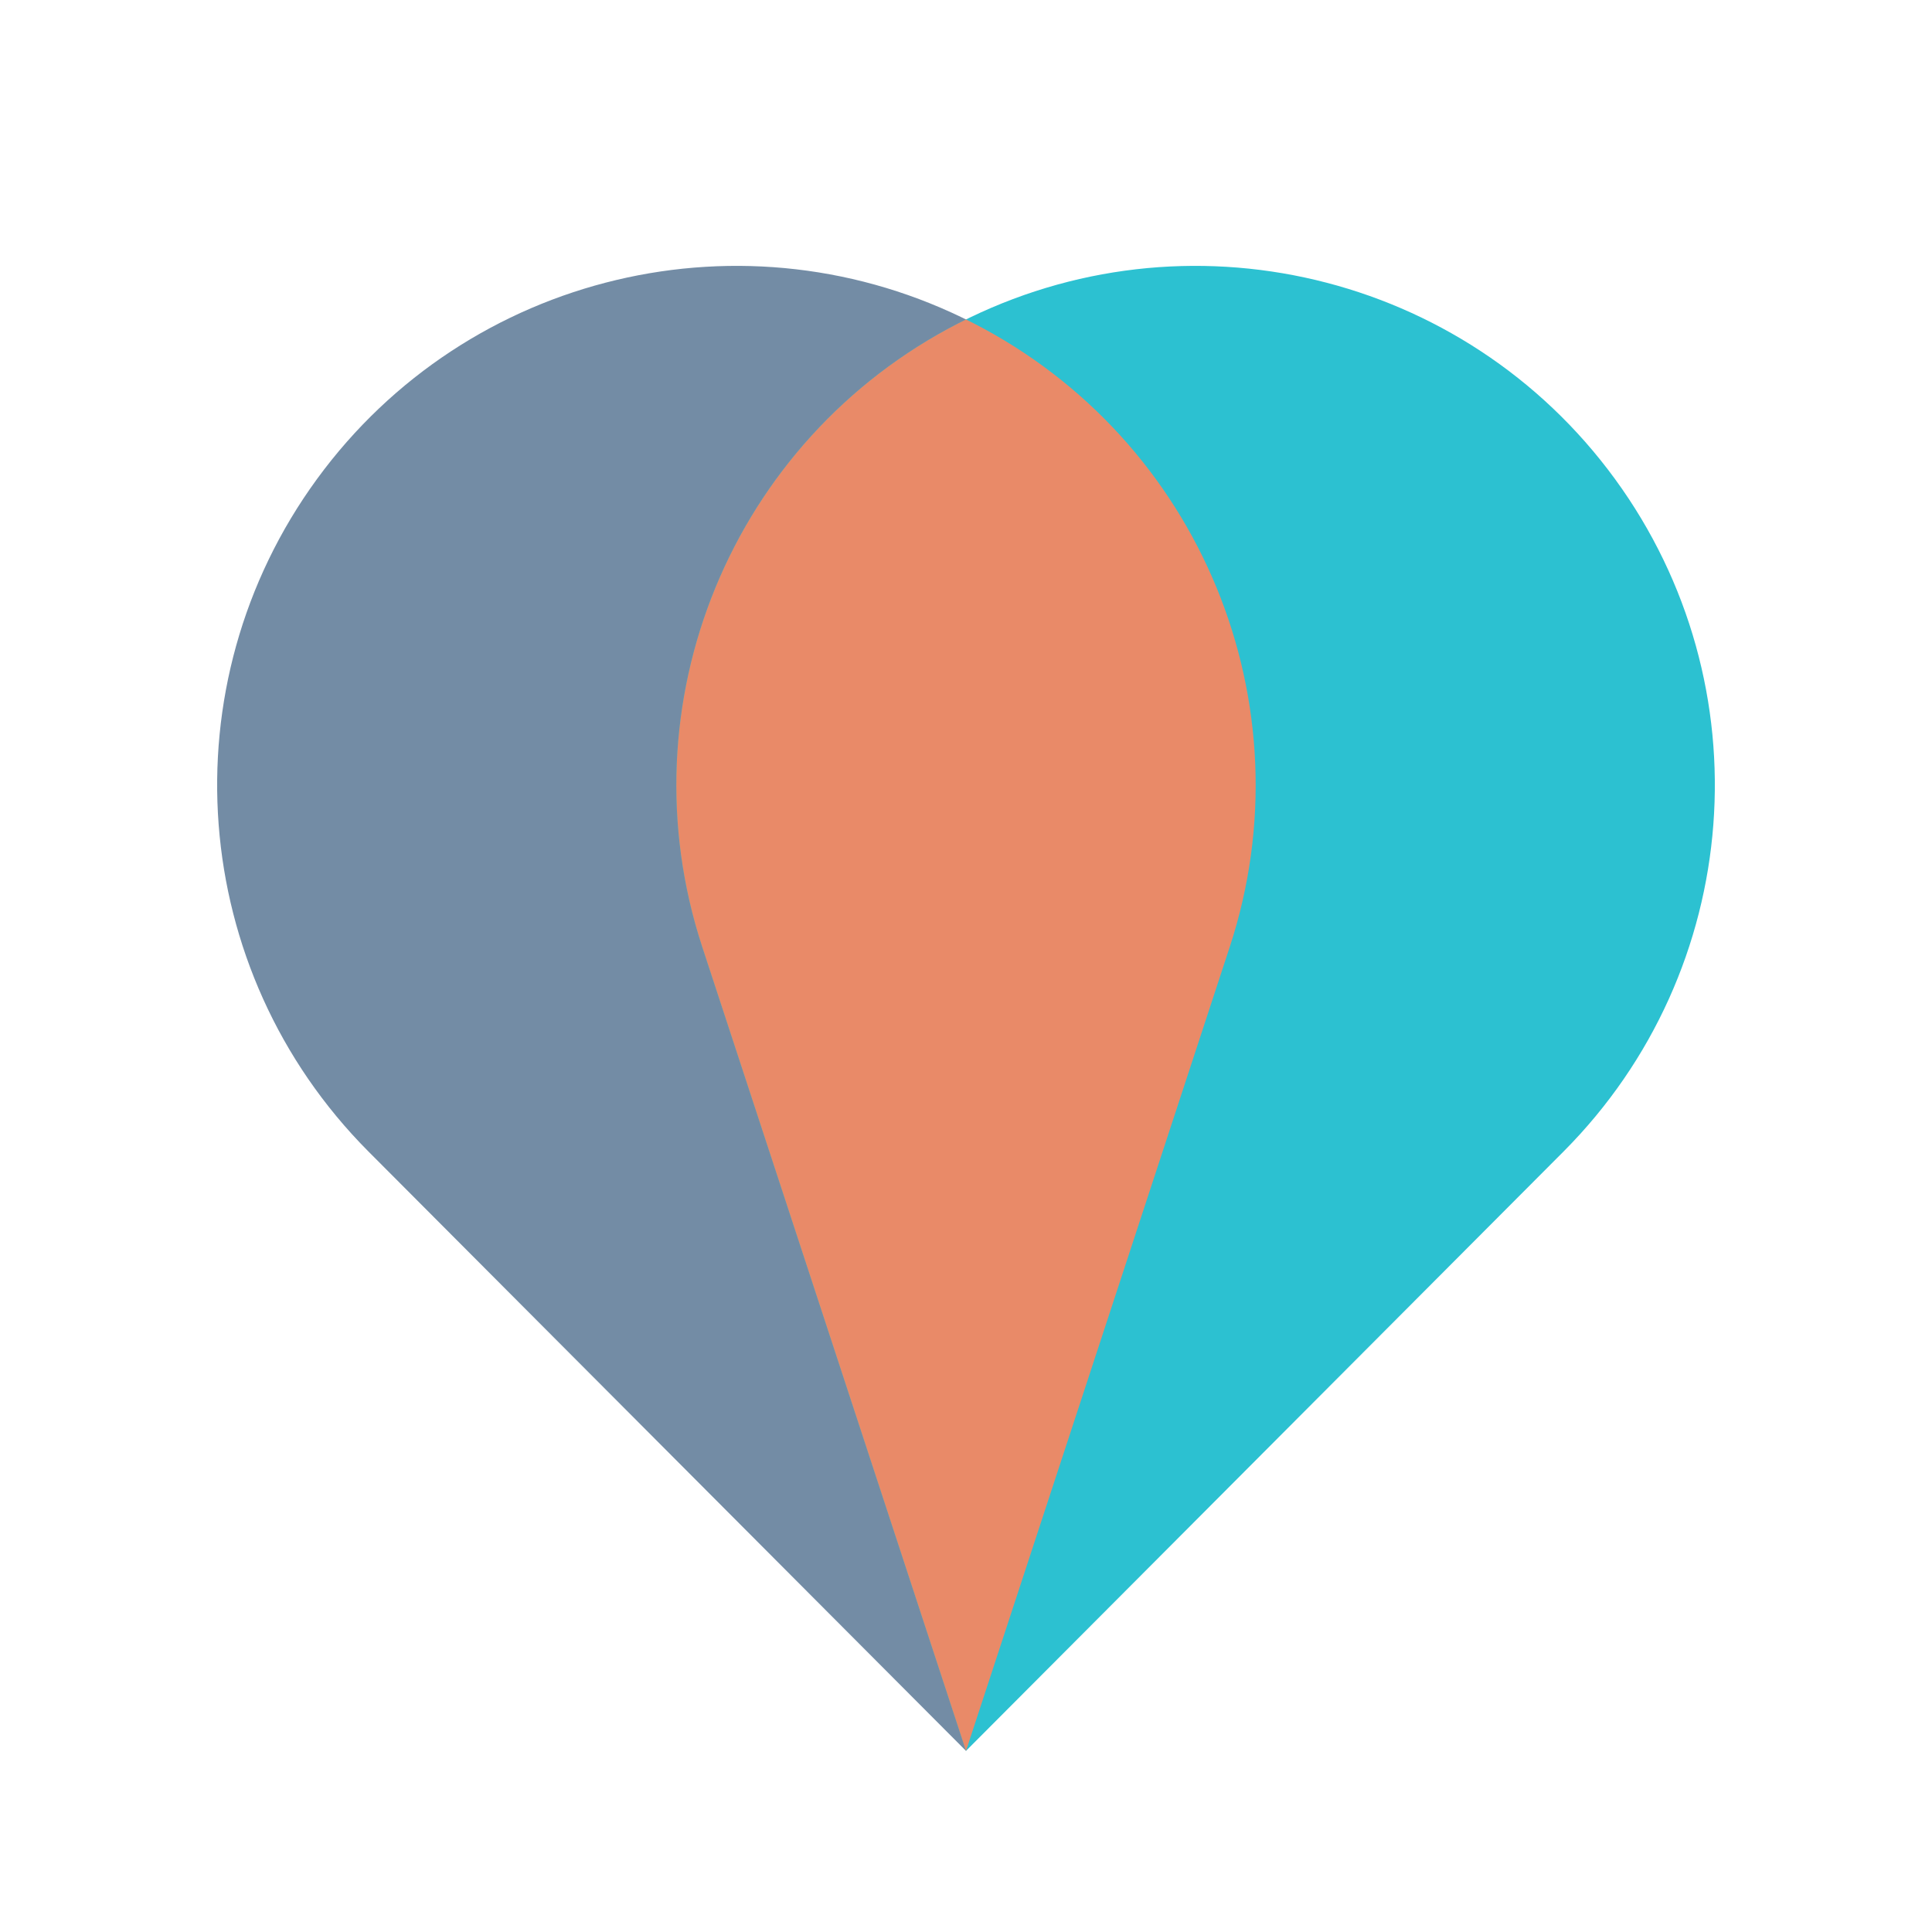
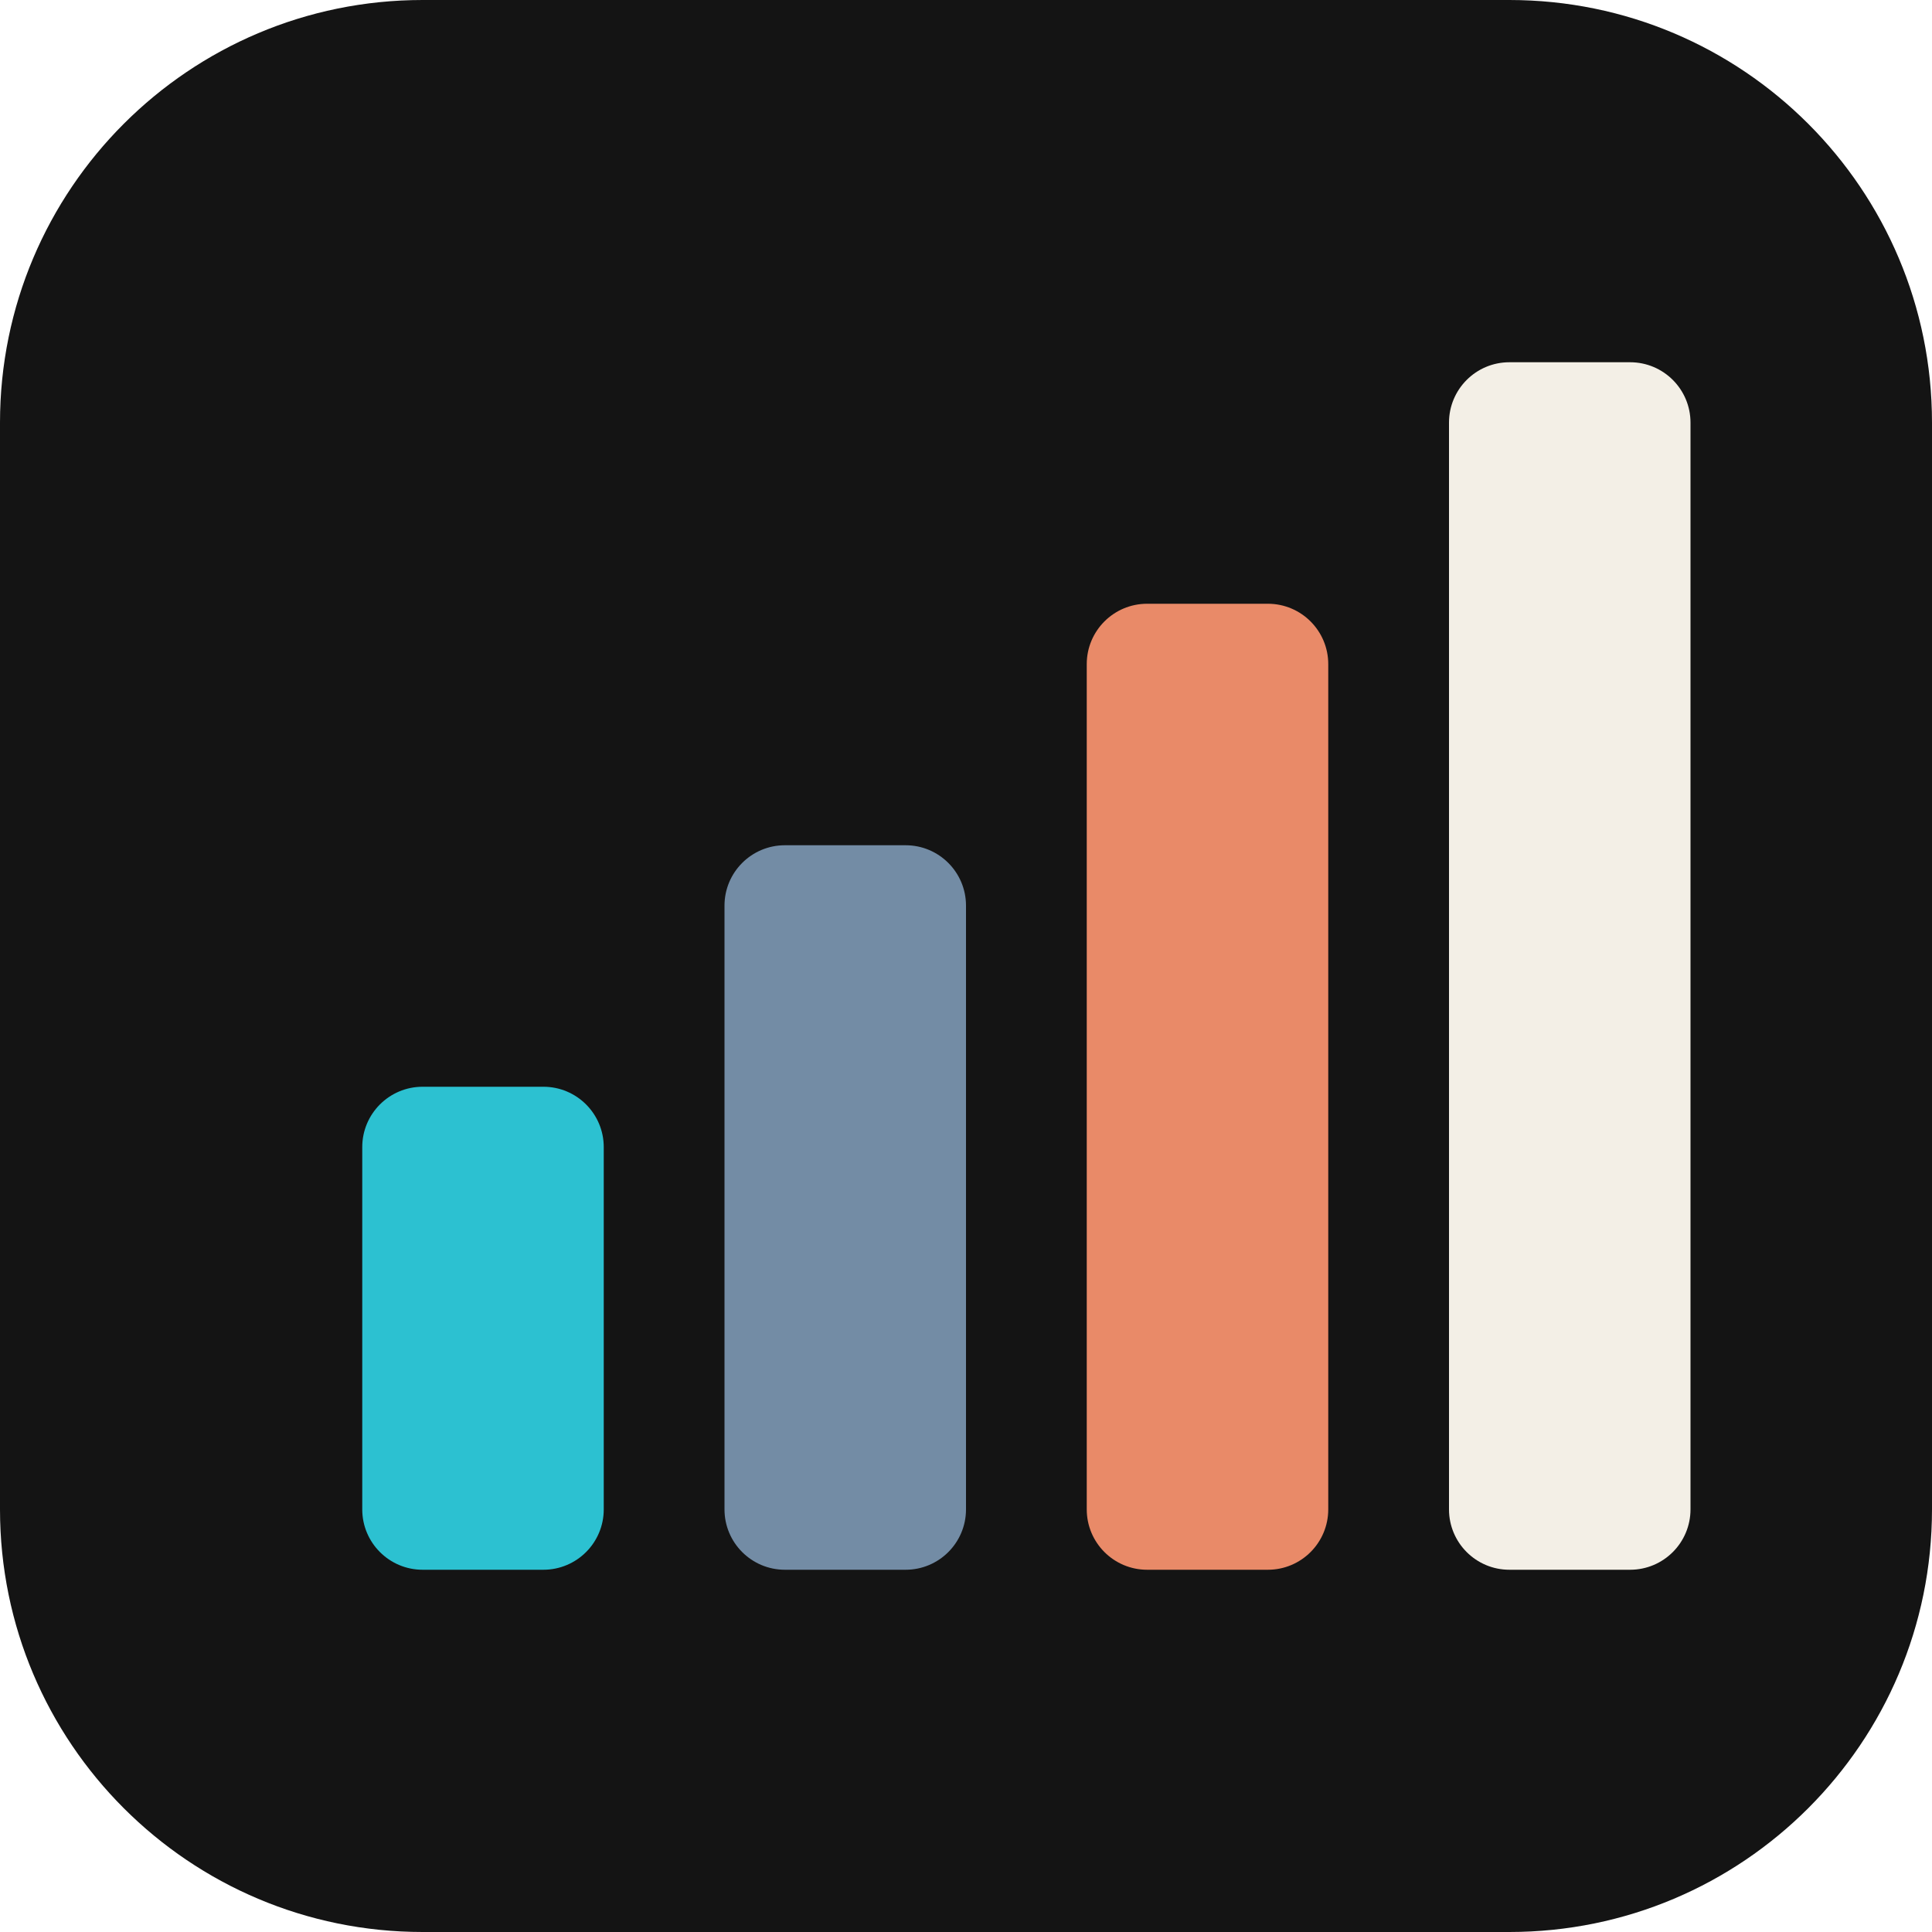
<svg xmlns="http://www.w3.org/2000/svg" viewBox="0 0 32 32">
-   <defs>
-     <clipPath id="l">
-       <path d="M16 29 L6.1 19.07 A8.6 8.6 0 1 1 20.37 15.68 Z" />
-     </clipPath>
-   </defs>
-   <path d="M16 29 L6.1 19.07 A8.6 8.6 0 1 1 20.37 15.68 Z" fill="#738ca5" />
-   <path d="M16 29 L25.9 19.07 A8.6 8.6 0 1 0 11.63 15.68 Z" fill="#2cc1d1" />
-   <path d="M16 29 L25.9 19.07 A8.6 8.6 0 1 0 11.63 15.68 Z" fill="#e98a68" clip-path="url(#l)" />
+   <rect width="32" height="32" rx="7" fill="#141414" />
+   <rect x="6" y="18" width="4" height="8" rx="1" fill="#2cc1d1" />
+   <rect x="12" y="14" width="4" height="12" rx="1" fill="#738ca5" />
+   <rect x="18" y="10" width="4" height="16" rx="1" fill="#e98a68" />
+   <rect x="24" y="6" width="4" height="20" rx="1" fill="#f3efe6" />
</svg>
